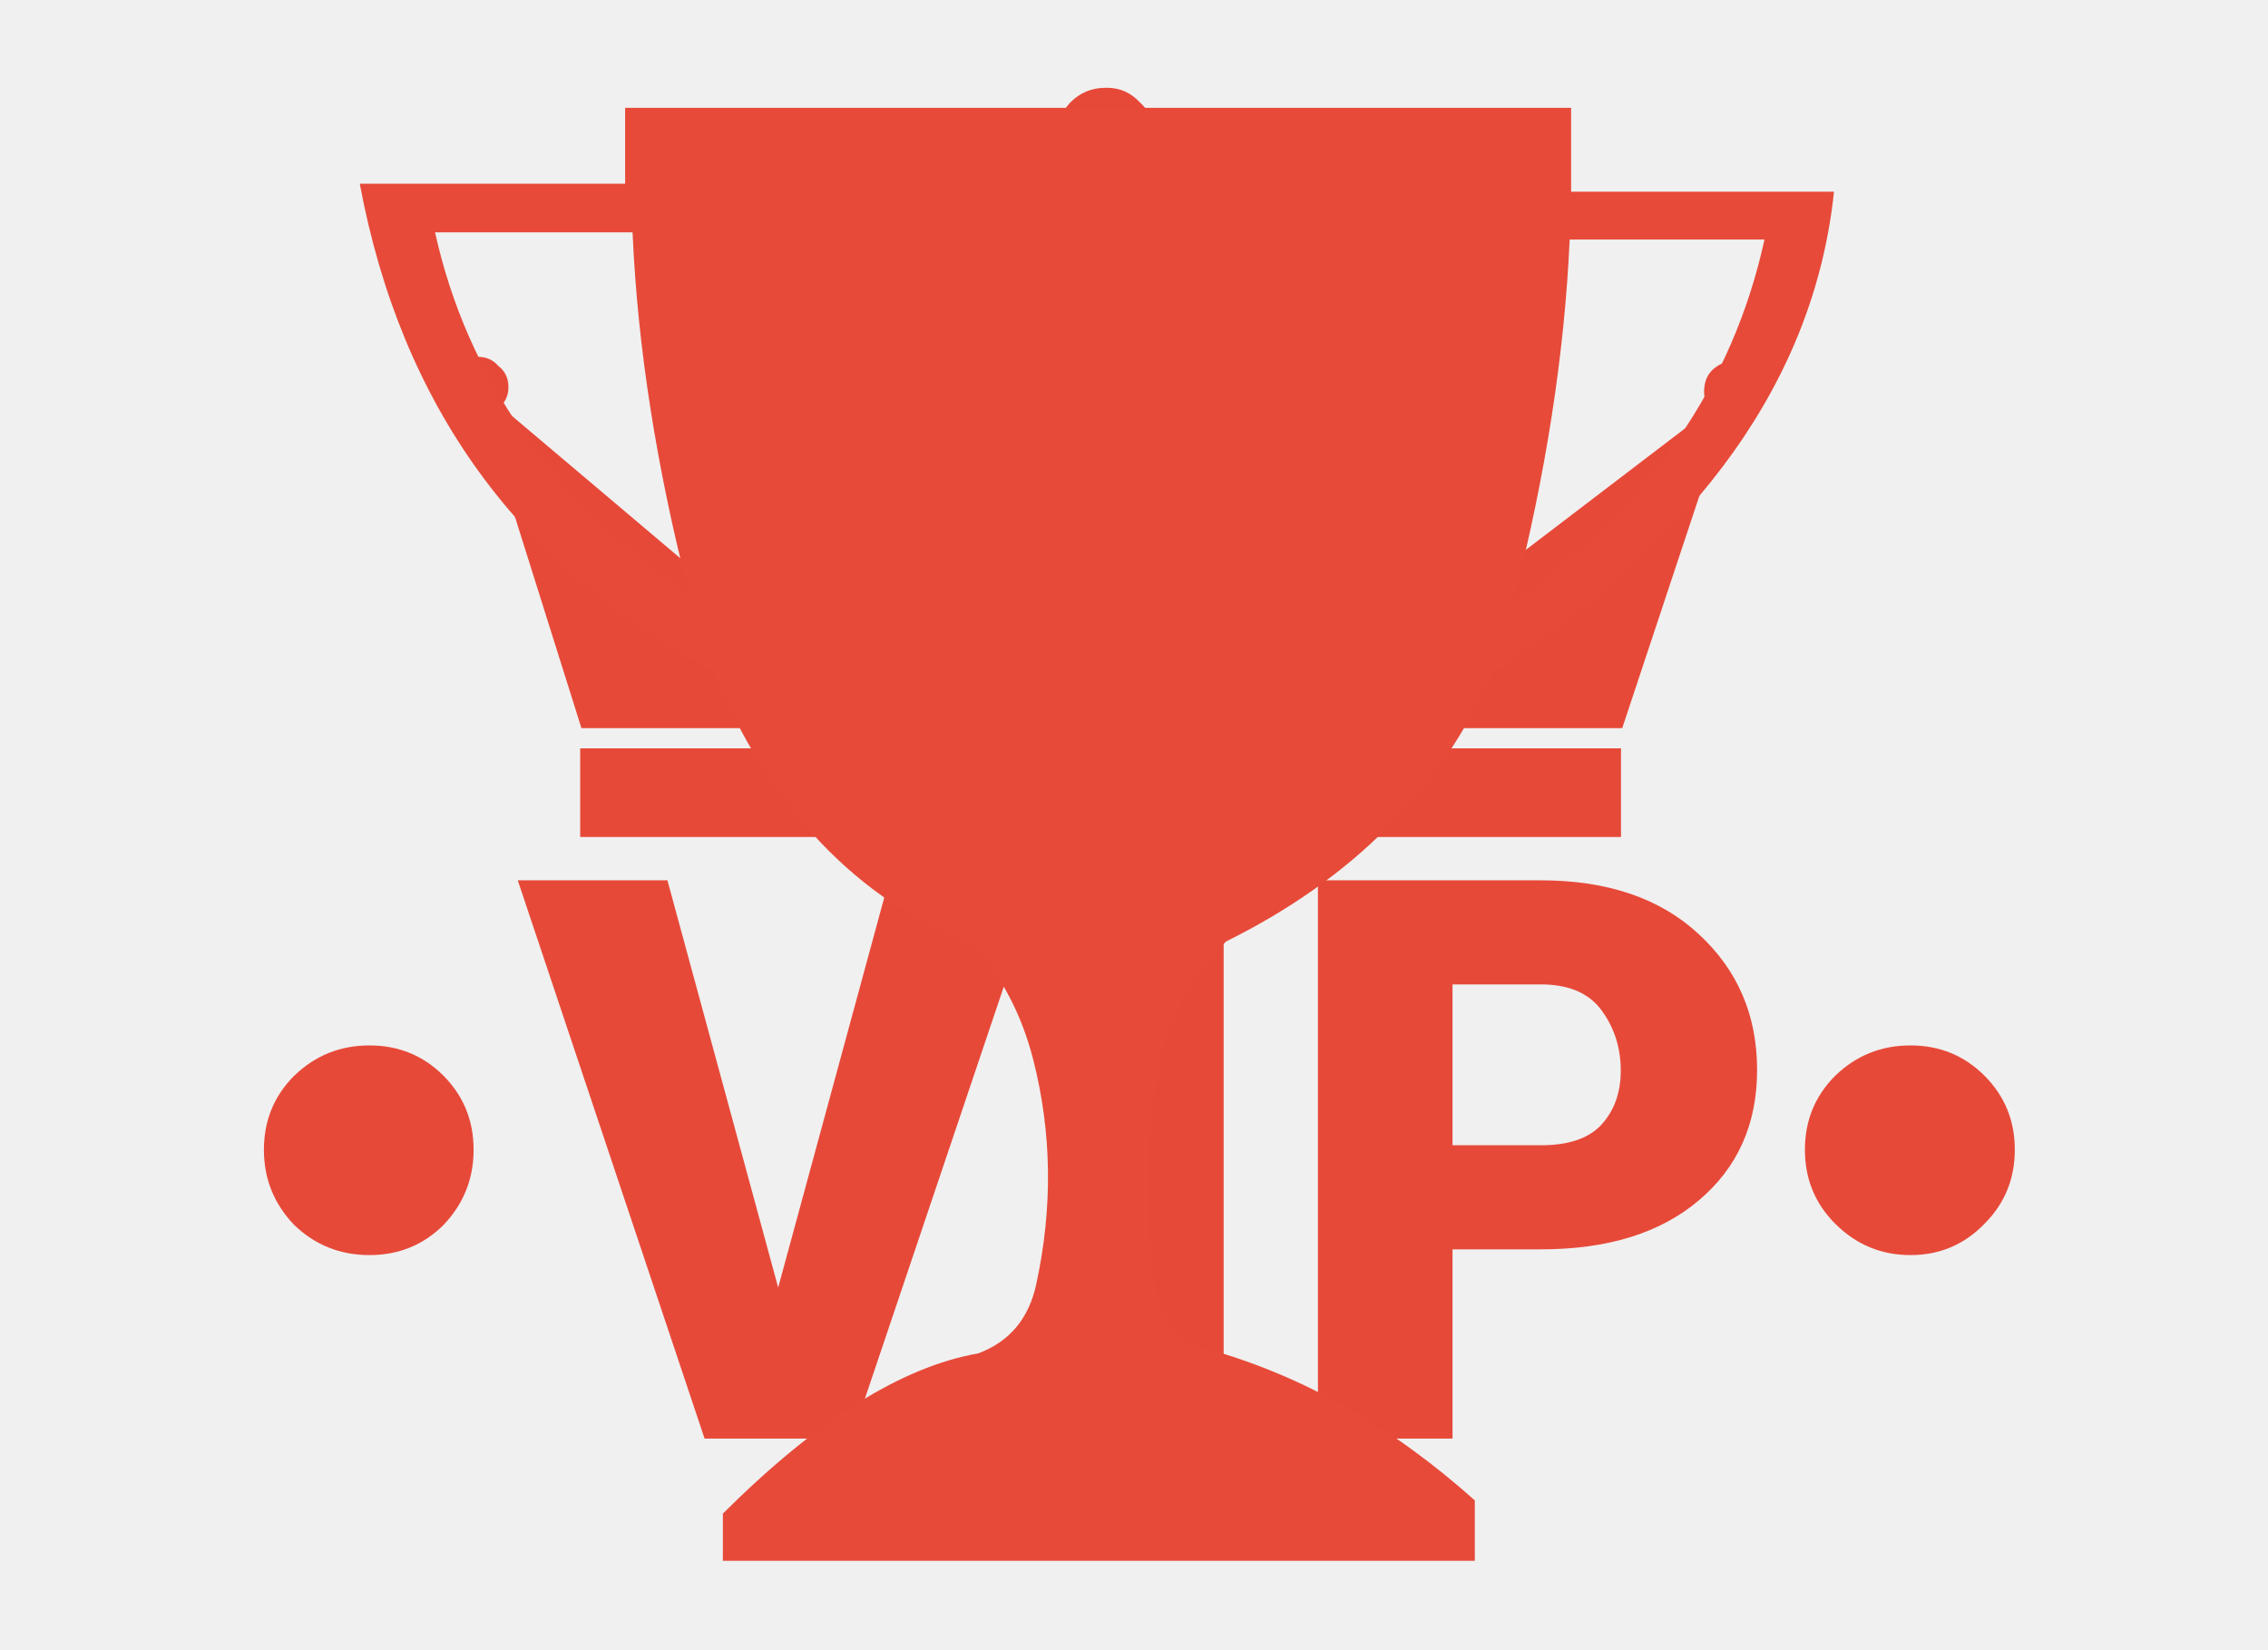
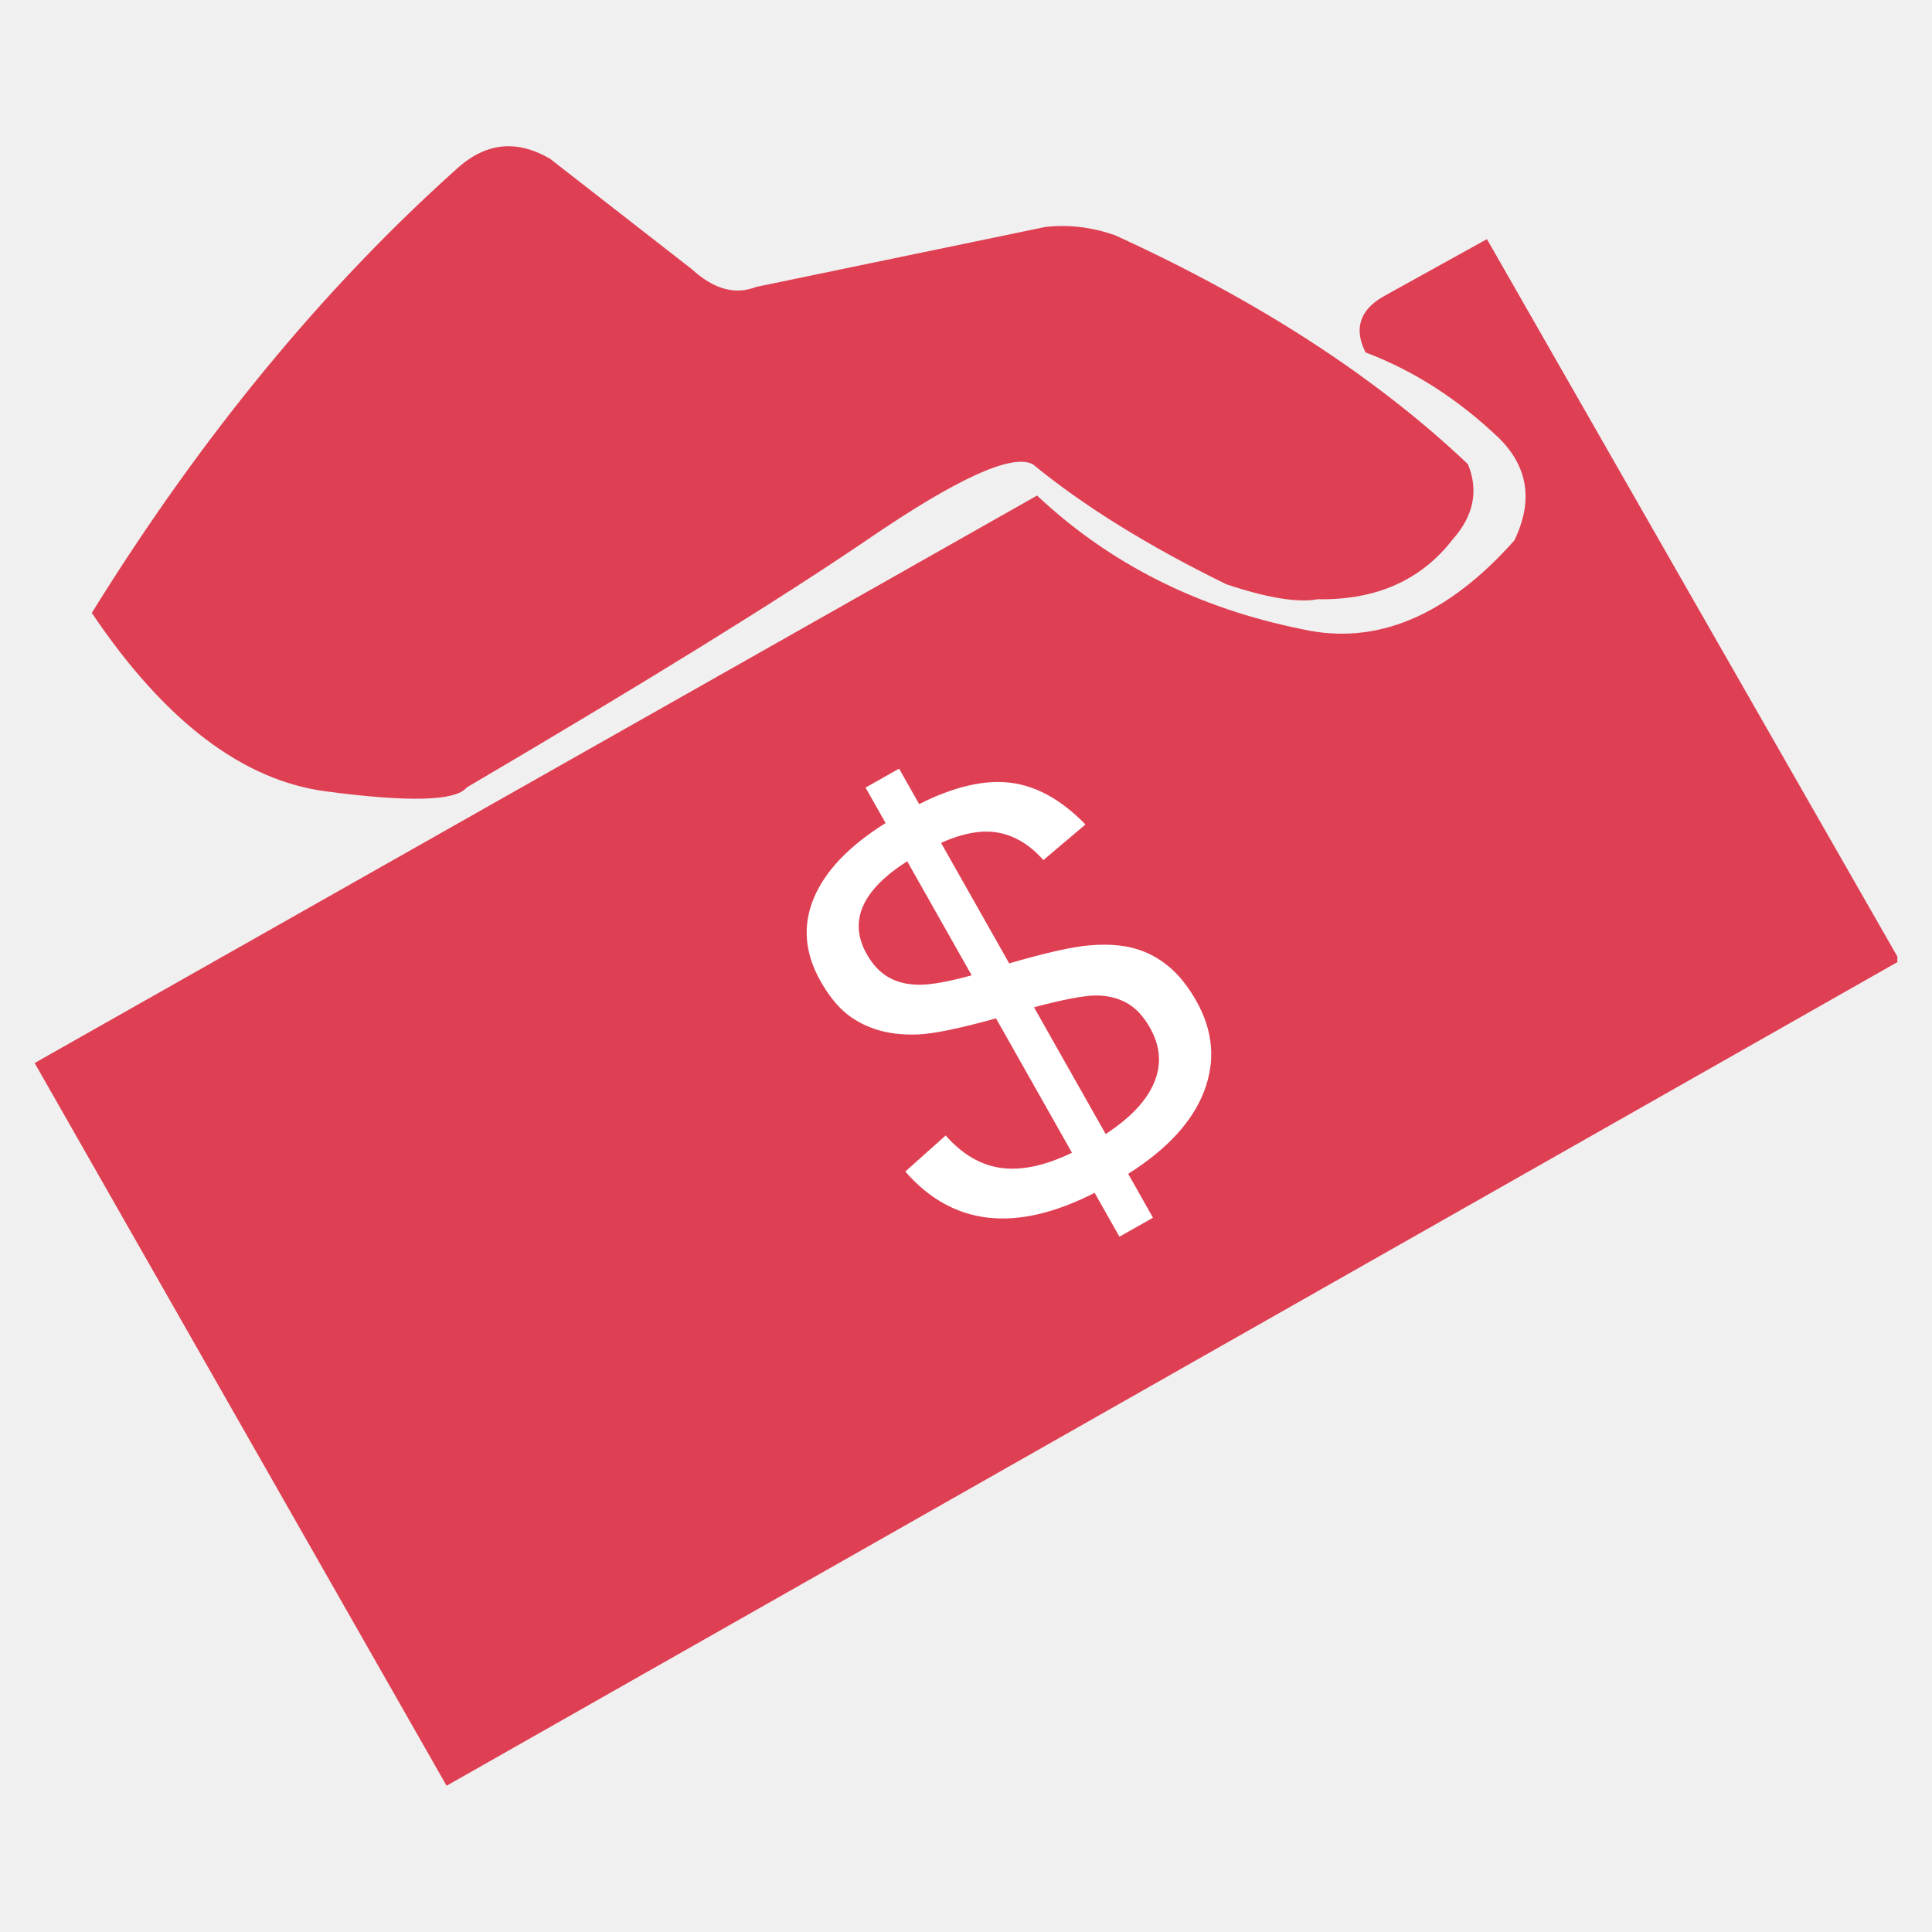
- <svg xmlns="http://www.w3.org/2000/svg" xmlns:xlink="http://www.w3.org/1999/xlink" version="1.1" preserveAspectRatio="none" x="0px" y="0px" width="550px" height="400px" viewBox="0 0 550 400">
-   <defs>
-     <g id="Layer1_0_FILL">
-       <path fill="#E74939" stroke="none" d=" M 107.55 260.9 Q 100.2 253.55 89.6 253.55 78.95 253.55 71.35 260.9 64 268.25 64 278.85 64 289.45 71.35 297.1 78.95 304.4 89.6 304.4 100.2 304.4 107.55 297.1 114.85 289.45 114.85 278.85 114.85 268.25 107.55 260.9 M 393.1 203 L 393.1 181.5 140.7 181.5 140.7 203 393.1 203 M 437.7 278.85 Q 437.7 289.45 445.05 296.8 452.65 304.4 463.3 304.4 473.9 304.4 481.25 296.8 488.6 289.45 488.6 278.85 488.6 268.25 481.25 260.9 473.9 253.55 463.3 253.55 452.65 253.55 445.05 260.9 437.7 268.25 437.7 278.85 M 425.5 89.85 Q 423.55 87.65 420.6 87.65 417.3 87.65 415.15 89.85 413.25 91.75 413.25 95 413.25 97.45 414.6 99.35 L 358.3 142.3 353.4 73.8 Q 356.65 73.25 359.1 70.8 362.65 67.8 362.65 63.2 362.65 58.8 359.1 55.85 356.4 52.55 352.05 52.55 347.4 52.55 344.15 55.85 341.45 58.8 341.45 63.2 341.45 67.8 344.15 70.8 344.95 71.35 345.8 72.15 L 296.85 124.9 271.8 44.7 Q 274.55 43.85 276.45 41.7 280.25 38.45 280.25 33.25 280.25 28.35 276.45 24.85 273.15 21.3 268.55 21.3 L 268 21.3 Q 263.1 21.3 259.55 24.85 256.3 28.35 256.3 33.25 256.3 38.45 259.55 41.7 262 44.15 265 44.95 L 241.05 127.65 189.1 70.5 189.1 70.25 Q 192.65 67.25 192.65 62.65 192.65 58.3 189.1 55.3 186.4 52 182.05 52 177.45 52 174.15 55.3 171.45 58.3 171.45 62.65 171.45 67.25 174.15 70.25 177.15 72.95 181.25 73.25 L 176.05 144.75 121.4 98.55 Q 123.3 96.65 123.3 93.9 123.3 90.65 120.85 88.75 118.95 86.55 115.95 86.55 112.7 86.55 110.5 88.75 108.6 90.65 108.6 93.9 108.6 96.9 110.5 99.1 112.7 101.25 115.95 101.25 116.8 101.25 117.3 101.25 L 141 176.6 393.4 176.6 418.15 102.05 Q 419.2 102.35 420.6 102.35 423.55 102.35 425.5 100.15 427.9 98 427.9 95 427.9 91.75 425.5 89.85 Z" />
+ <svg xmlns="http://www.w3.org/2000/svg" width="100%" height="100%" viewBox="0 0 600 600" version="1.1" xml:space="preserve" style="fill-rule:evenodd;clip-rule:evenodd;stroke-linejoin:round;stroke-miterlimit:1.414;">
+   <g>
+     <path id="Layer0_0_FILL" d="M451.177,167.486c6.493,-7.33 8.063,-15.105 4.712,-23.324c-28.533,-27.068 -65.104,-50.786 -109.711,-71.152c-7.33,-2.513 -14.529,-3.351 -21.597,-2.513l-89.764,18.612c-6.492,2.566 -13.141,0.733 -19.948,-5.497l-44.057,-34.319c-10.157,-5.916 -19.607,-5.052 -28.351,2.591c-42.041,37.54 -80.026,83.691 -113.952,138.455c22.618,33.613 46.911,52.095 72.879,55.445c25.707,3.403 40.236,2.985 43.586,-1.256c55.655,-32.723 97.173,-58.403 124.555,-77.042c27.644,-18.9 44.712,-26.675 51.204,-23.324c15.811,12.984 35.864,25.418 60.157,37.303c12.722,4.241 22.172,5.785 28.35,4.634c18.116,0.314 32.095,-5.89 41.937,-18.613m-21.596,-75.392c-7.33,4.241 -9.163,10.026 -5.498,17.356c14.974,5.654 28.822,14.555 41.545,26.701c9.005,9.005 10.549,19.581 4.633,31.728c-20.89,23.455 -42.775,32.644 -65.654,27.565c-32.461,-6.492 -59.974,-20.34 -82.539,-41.544l-311.308,176.23l127.932,224.449l450.548,-255.784l0,-1.728l-127.461,-222.8l-32.198,17.827Z" style="fill:#df3f53;fill-rule:nonzero;" />
+     <g transform="matrix(0.870512,-0.492147,0.492147,0.870512,-156.765,197.702)">
+       <text x="297.322px" y="396.76px" style="font-family:'ArialMT', 'Arial', sans-serif;font-size:197.902px;fill:#fff;">$</text>
    </g>
-     <g id="Layer0_0_FILL">
-       <path fill="#E74A39" stroke="none" d=" M 381 46.5 L 381 26.15 151.6 26.15 151.6 44.55 87.25 44.55 Q 102.3 125.35 172.9 162.65 193.4 212.55 236.05 229.25 246.35 240.6 250.55 256.95 257.35 283.55 251.3 311.45 248.6 324 237.2 328.25 209.4 333.1 175.3 367.1 L 175.3 378.55 357.65 378.55 357.65 363.9 Q 327.45 336.85 292.7 327.15 281.7 324.5 279.85 310.05 276.35 282.6 281.5 256.4 285.25 240.9 297.3 228.35 343.35 205.55 361.65 163.55 437.65 114.05 444.75 46.5 L 381 46.5 M 367 145.9 Q 378.8 99.65 380.65 58.1 L 427.9 58.1 Q 416.3 111.05 367 145.9 M 105.5 56.35 L 153.4 56.35 Q 155.2 97.9 167.15 144.2 117.25 109.3 105.5 56.35 Z" />
-     </g>
-   </defs>
-   <g transform="matrix( 1, 0, 0, 1, 0,0) ">
-     <use xlink:href="#Layer1_0_FILL" />
-   </g>
-   <g transform="matrix( 5.439651, 0, 0, 5.439651, -114.25,149.55) ">
-     <clipPath id="Mask_Mask_1">
-       <rect x="42.1" y="-2" width="59.8" height="50.15" fill="#FFFFFF" stroke="none" />
-     </clipPath>
-     <text clip-path="url(#Mask_Mask_1)" writing-mode="lr">
-       <tspan x="44.15" y="36.65" baseline-shift="0%" font-family="Roboto Black" font-size="35" fill="#E74939" xml:space="preserve">VIP</tspan>
-     </text>
-   </g>
-   <g transform="matrix( 1, 0, 0, 1, 0,0) ">
-     <use xlink:href="#Layer0_0_FILL" />
  </g>
</svg>
